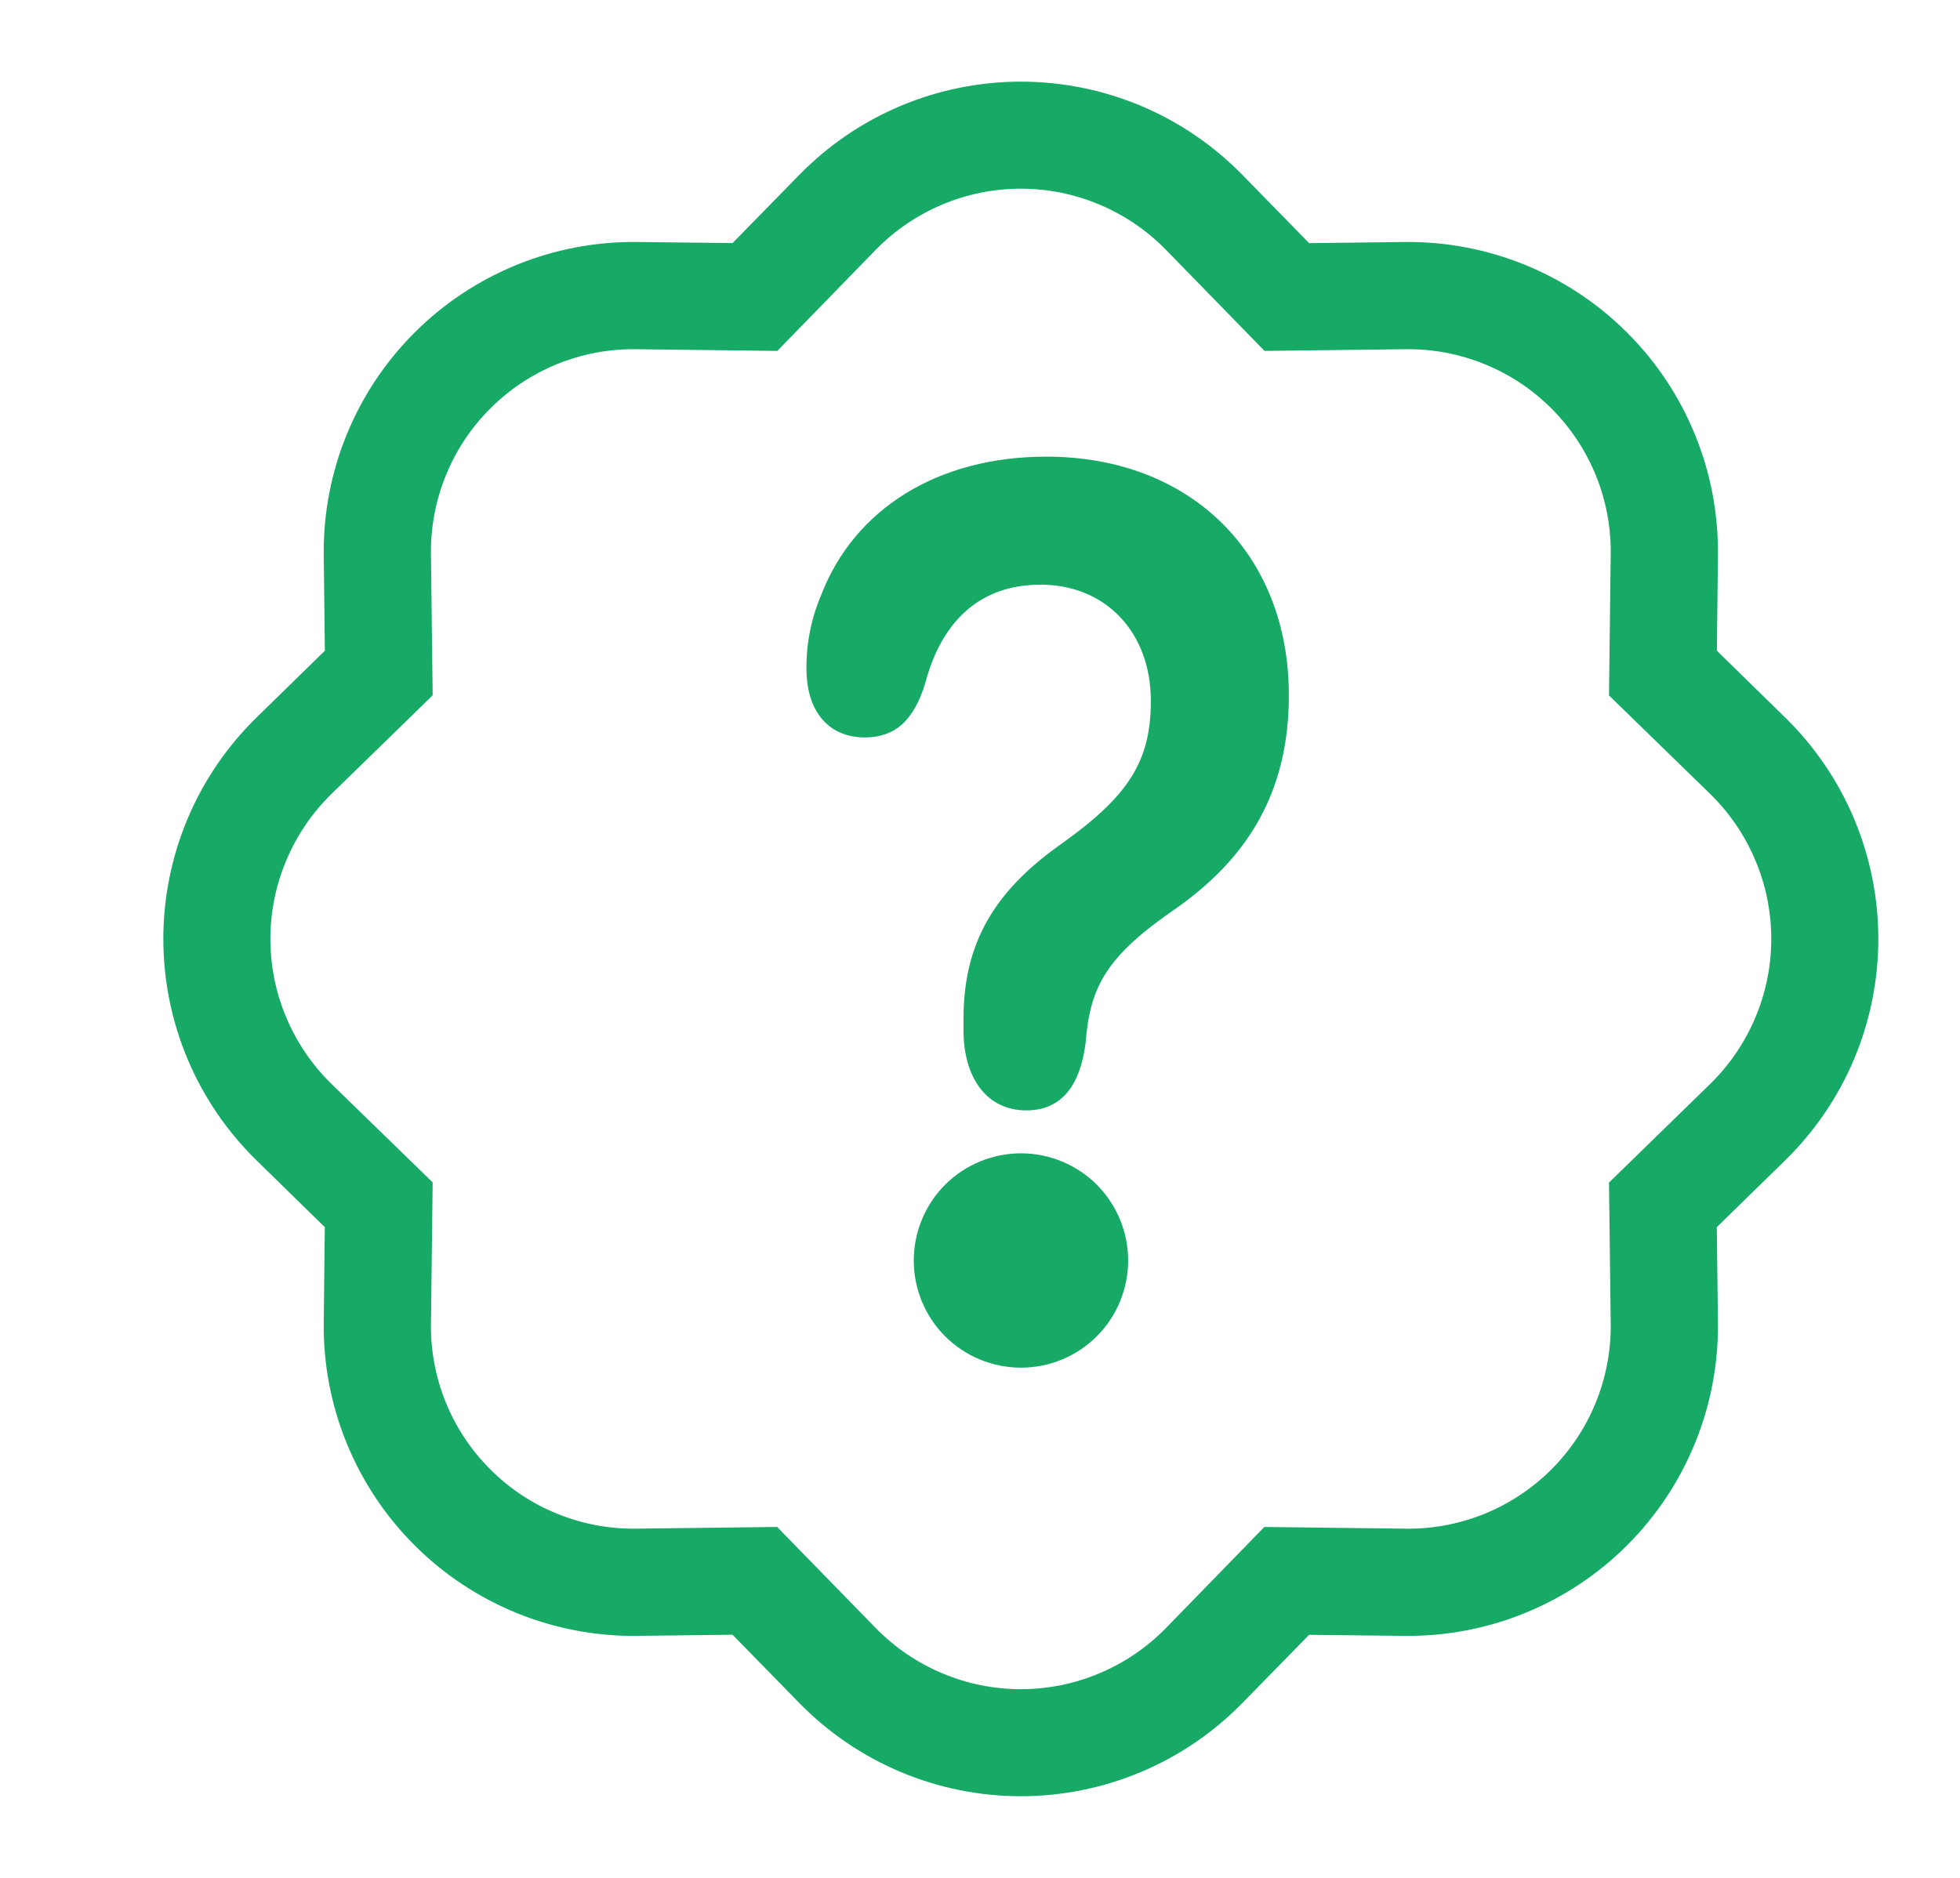
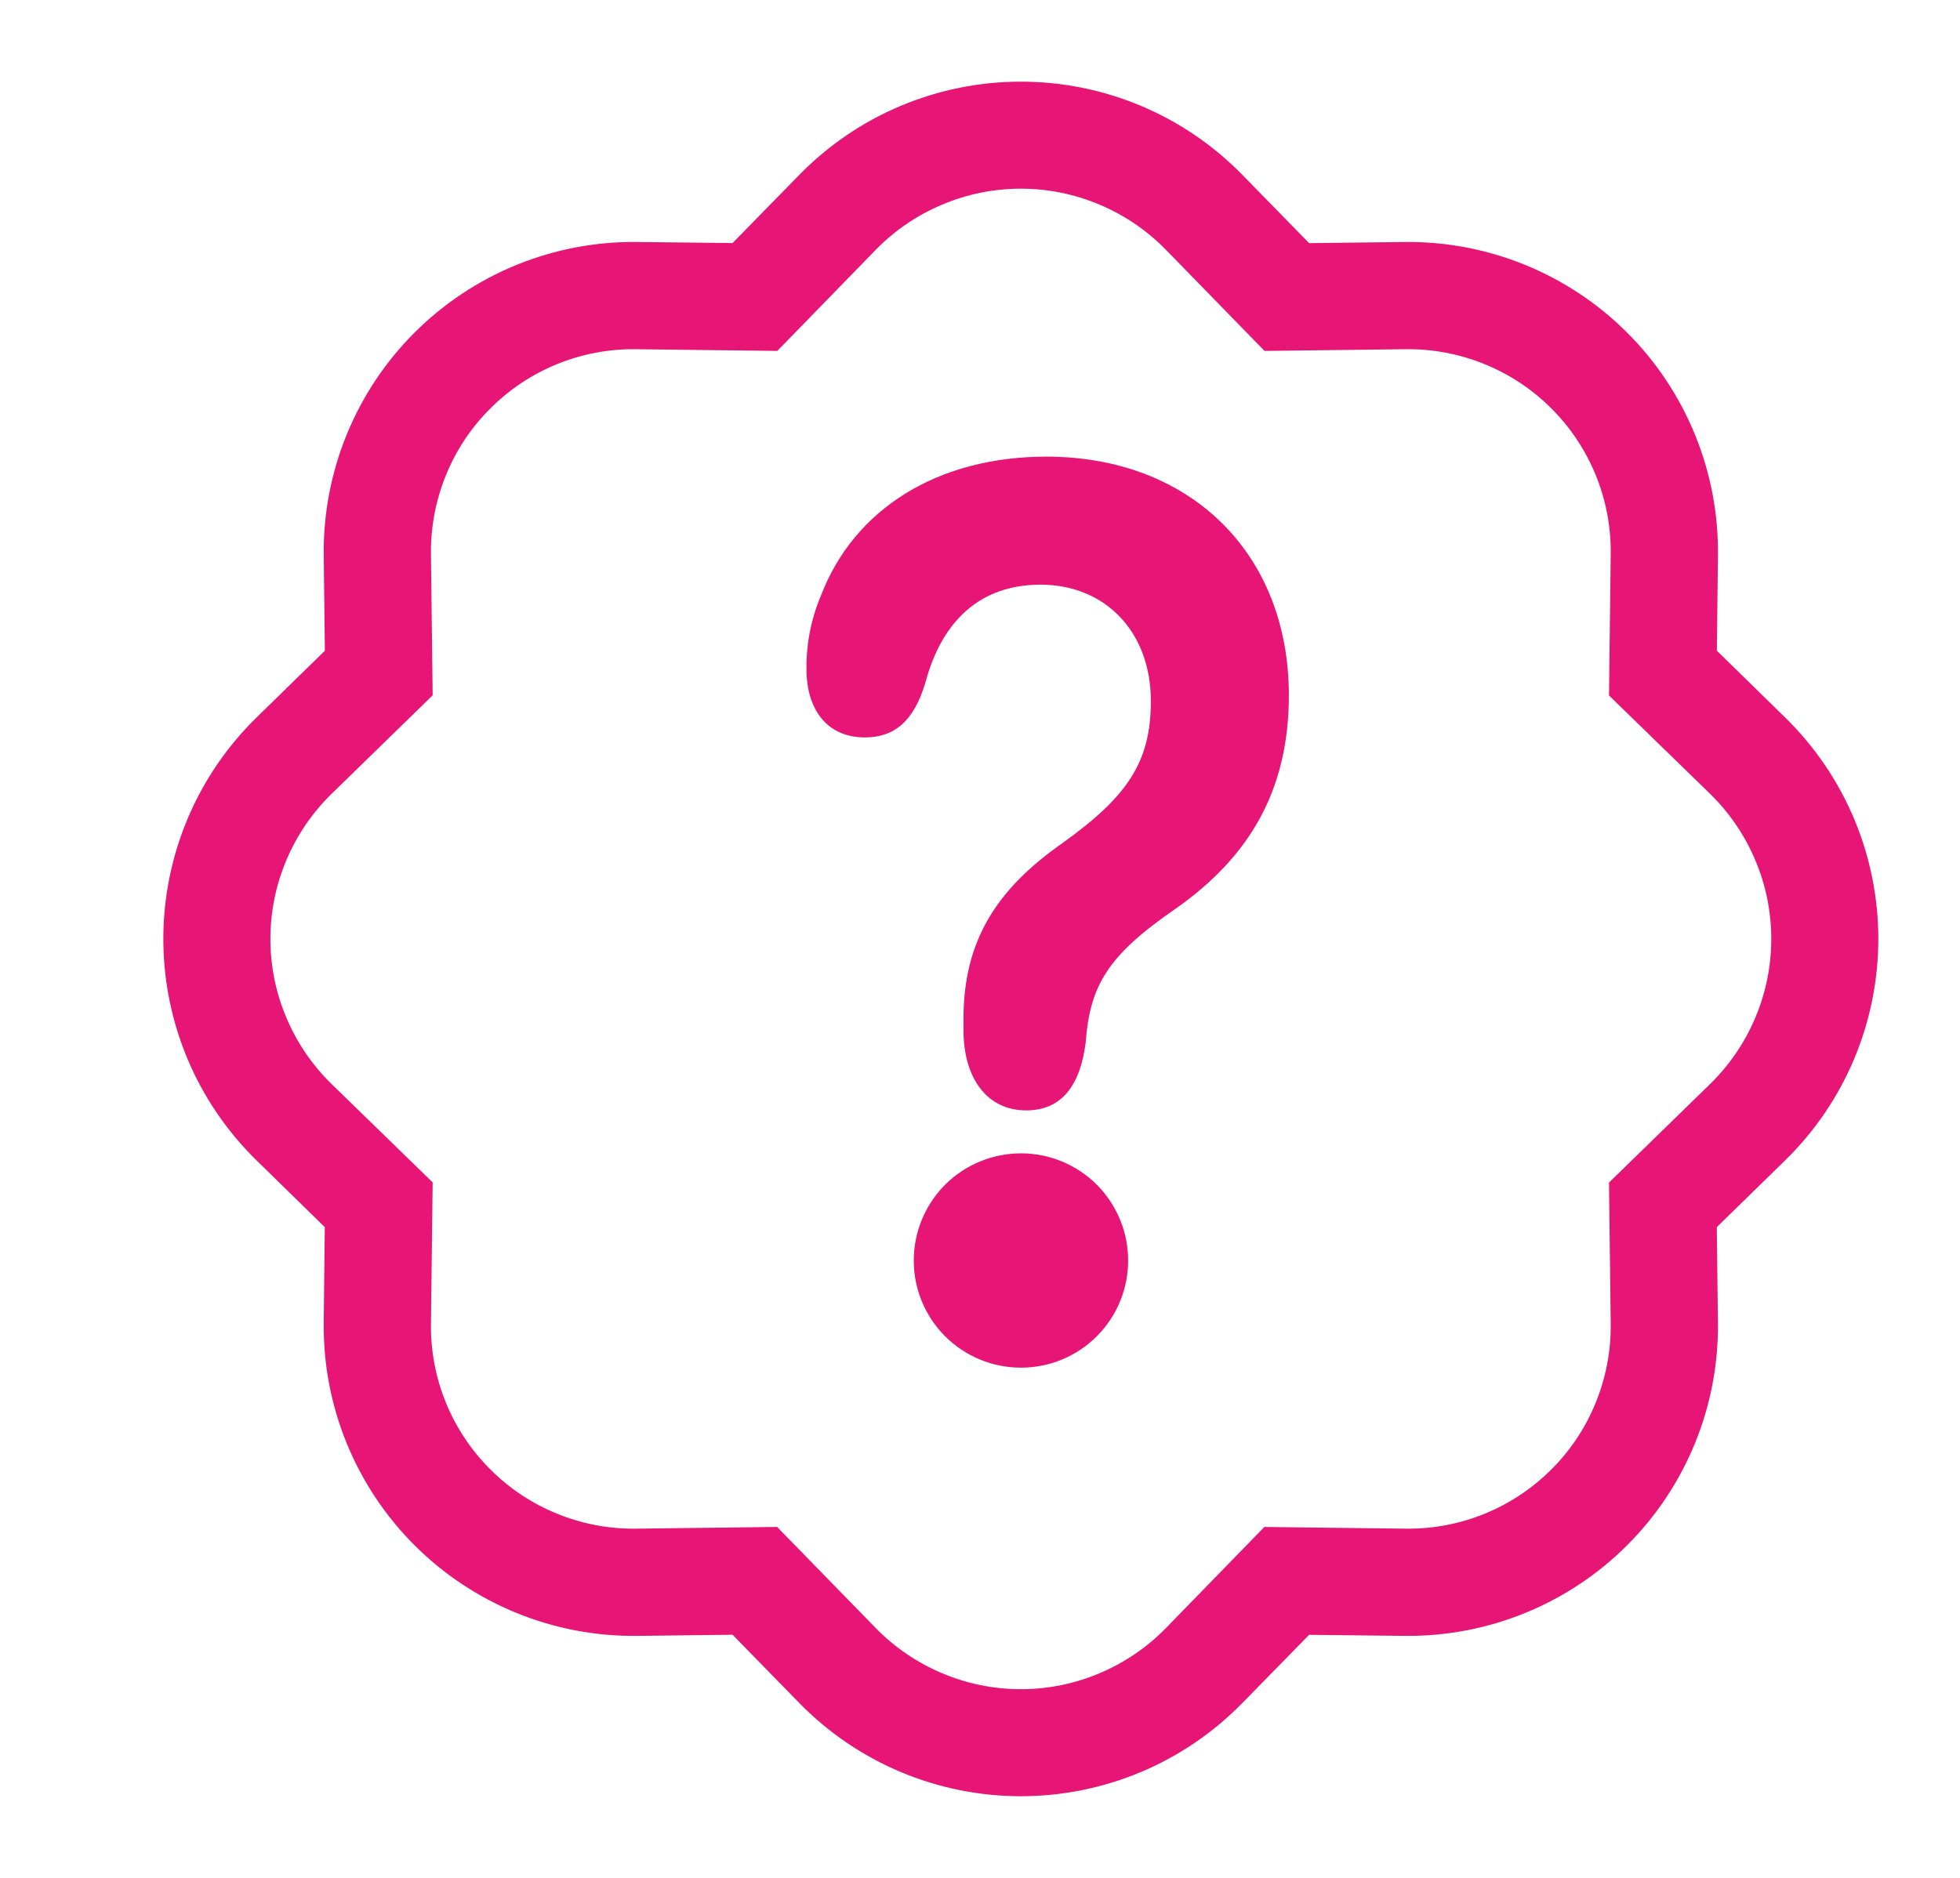
<svg xmlns="http://www.w3.org/2000/svg" width="24" height="23" viewBox="0 0 24 23" fill="none">
-   <path d="M12.566 13.6C13.007 13.6 13.227 13.285 13.293 12.777C13.346 12.076 13.553 11.707 14.405 11.123C15.288 10.499 15.782 9.692 15.782 8.516C15.782 6.777 14.574 5.593 12.813 5.593C11.474 5.593 10.46 6.239 10.056 7.286C9.934 7.572 9.872 7.881 9.875 8.192C9.875 8.708 10.142 9.032 10.59 9.032C10.947 9.032 11.188 8.839 11.331 8.362C11.538 7.585 12.02 7.161 12.741 7.161C13.541 7.161 14.092 7.747 14.092 8.584C14.092 9.323 13.819 9.746 13.014 10.323C12.201 10.892 11.798 11.523 11.798 12.476V12.622C11.798 13.184 12.071 13.6 12.566 13.6Z" fill="#17A966" />
-   <path d="M15.484 4.298L14.275 3.058L15.213 2.142L16.03 2.978L17.198 2.964C17.704 2.958 18.205 3.053 18.674 3.244C19.142 3.435 19.568 3.717 19.925 4.075C20.283 4.432 20.565 4.858 20.756 5.326C20.947 5.795 21.042 6.296 21.036 6.802L21.023 7.97L21.858 8.787C22.219 9.14 22.507 9.562 22.703 10.028C22.899 10.494 23 10.995 23 11.5C23 12.005 22.899 12.506 22.703 12.972C22.507 13.438 22.219 13.86 21.858 14.213L21.022 15.03L21.036 16.198C21.042 16.704 20.947 17.205 20.756 17.674C20.565 18.142 20.283 18.568 19.925 18.925C19.568 19.283 19.142 19.565 18.674 19.756C18.205 19.947 17.704 20.042 17.198 20.036L16.03 20.023L15.213 20.858C14.86 21.219 14.438 21.507 13.972 21.703C13.506 21.899 13.005 22 12.5 22C11.995 22 11.494 21.899 11.028 21.703C10.562 21.507 10.14 21.219 9.787 20.858L8.97 20.022L7.802 20.036C7.296 20.042 6.795 19.947 6.326 19.756C5.858 19.565 5.432 19.283 5.075 18.925C4.717 18.568 4.435 18.142 4.244 17.674C4.053 17.205 3.958 16.704 3.964 16.198L3.977 15.03L3.142 14.213C2.781 13.86 2.493 13.438 2.297 12.972C2.101 12.506 2 12.005 2 11.5C2 10.995 2.101 10.494 2.297 10.028C2.493 9.562 2.781 9.14 3.142 8.787L3.978 7.97L3.964 6.802C3.958 6.296 4.053 5.795 4.244 5.326C4.435 4.858 4.717 4.432 5.075 4.075C5.432 3.717 5.858 3.435 6.326 3.244C6.795 3.053 7.296 2.958 7.802 2.964L8.97 2.977L9.787 2.142C10.14 1.781 10.562 1.493 11.028 1.297C11.494 1.101 11.995 1 12.5 1C13.005 1 13.506 1.101 13.972 1.297C14.438 1.493 14.86 1.781 15.213 2.142L14.275 3.058C14.044 2.822 13.768 2.634 13.463 2.506C13.158 2.377 12.831 2.311 12.5 2.311C12.169 2.311 11.842 2.377 11.537 2.506C11.232 2.634 10.956 2.822 10.725 3.058L9.518 4.298L7.785 4.277C7.454 4.273 7.127 4.335 6.82 4.46C6.514 4.585 6.236 4.77 6.003 5.004C5.769 5.237 5.584 5.515 5.46 5.822C5.335 6.128 5.273 6.456 5.277 6.786L5.298 8.516L4.058 9.725C3.822 9.956 3.634 10.232 3.506 10.537C3.377 10.842 3.311 11.169 3.311 11.5C3.311 11.831 3.377 12.158 3.506 12.463C3.634 12.768 3.822 13.044 4.058 13.275L5.298 14.482L5.277 16.215C5.273 16.546 5.335 16.873 5.46 17.18C5.585 17.486 5.77 17.764 6.004 17.997C6.237 18.231 6.515 18.416 6.822 18.54C7.128 18.665 7.456 18.727 7.786 18.723L9.516 18.702L10.725 19.942C10.956 20.178 11.232 20.366 11.537 20.494C11.842 20.623 12.169 20.689 12.5 20.689C12.831 20.689 13.158 20.623 13.463 20.494C13.768 20.366 14.044 20.178 14.275 19.942L15.482 18.702L17.215 18.723C17.546 18.727 17.873 18.665 18.18 18.54C18.486 18.415 18.764 18.23 18.997 17.997C19.231 17.763 19.416 17.485 19.54 17.178C19.665 16.872 19.727 16.544 19.723 16.214L19.702 14.484L20.942 13.275C21.178 13.044 21.366 12.768 21.494 12.463C21.623 12.158 21.689 11.831 21.689 11.5C21.689 11.169 21.623 10.842 21.494 10.537C21.366 10.232 21.178 9.956 20.942 9.725L19.702 8.518L19.723 6.785C19.727 6.454 19.665 6.127 19.54 5.82C19.415 5.514 19.23 5.236 18.997 5.003C18.763 4.769 18.485 4.584 18.178 4.46C17.872 4.335 17.544 4.273 17.214 4.277L15.484 4.298Z" fill="#17A966" />
-   <path d="M11.189 15.439C11.189 15.091 11.327 14.757 11.573 14.51C11.82 14.264 12.154 14.126 12.502 14.126C12.85 14.126 13.184 14.264 13.43 14.51C13.676 14.757 13.814 15.091 13.814 15.439C13.814 15.787 13.676 16.121 13.43 16.367C13.184 16.613 12.85 16.751 12.502 16.751C12.154 16.751 11.82 16.613 11.573 16.367C11.327 16.121 11.189 15.787 11.189 15.439Z" fill="#17A966" />
+   <path d="M12.566 13.6C13.007 13.6 13.227 13.285 13.293 12.777C13.346 12.076 13.553 11.707 14.405 11.123C15.288 10.499 15.782 9.692 15.782 8.516C15.782 6.777 14.574 5.593 12.813 5.593C11.474 5.593 10.46 6.239 10.056 7.286C9.934 7.572 9.872 7.881 9.875 8.192C9.875 8.708 10.142 9.032 10.59 9.032C10.947 9.032 11.188 8.839 11.331 8.362C11.538 7.585 12.02 7.161 12.741 7.161C13.541 7.161 14.092 7.747 14.092 8.584C14.092 9.323 13.819 9.746 13.014 10.323C12.201 10.892 11.798 11.523 11.798 12.476V12.622C11.798 13.184 12.071 13.6 12.566 13.6Z" fill="#E71575" />
+   <path d="M15.484 4.298L14.275 3.058L15.213 2.142L16.03 2.978L17.198 2.964C17.704 2.958 18.205 3.053 18.674 3.244C19.142 3.435 19.568 3.717 19.925 4.075C20.283 4.432 20.565 4.858 20.756 5.326C20.947 5.795 21.042 6.296 21.036 6.802L21.023 7.97L21.858 8.787C22.219 9.14 22.507 9.562 22.703 10.028C22.899 10.494 23 10.995 23 11.5C23 12.005 22.899 12.506 22.703 12.972C22.507 13.438 22.219 13.86 21.858 14.213L21.022 15.03L21.036 16.198C21.042 16.704 20.947 17.205 20.756 17.674C20.565 18.142 20.283 18.568 19.925 18.925C19.568 19.283 19.142 19.565 18.674 19.756C18.205 19.947 17.704 20.042 17.198 20.036L16.03 20.023L15.213 20.858C14.86 21.219 14.438 21.507 13.972 21.703C13.506 21.899 13.005 22 12.5 22C11.995 22 11.494 21.899 11.028 21.703C10.562 21.507 10.14 21.219 9.787 20.858L8.97 20.022L7.802 20.036C7.296 20.042 6.795 19.947 6.326 19.756C5.858 19.565 5.432 19.283 5.075 18.925C4.717 18.568 4.435 18.142 4.244 17.674C4.053 17.205 3.958 16.704 3.964 16.198L3.977 15.03L3.142 14.213C2.781 13.86 2.493 13.438 2.297 12.972C2.101 12.506 2 12.005 2 11.5C2 10.995 2.101 10.494 2.297 10.028C2.493 9.562 2.781 9.14 3.142 8.787L3.978 7.97L3.964 6.802C3.958 6.296 4.053 5.795 4.244 5.326C4.435 4.858 4.717 4.432 5.075 4.075C5.432 3.717 5.858 3.435 6.326 3.244C6.795 3.053 7.296 2.958 7.802 2.964L8.97 2.977L9.787 2.142C10.14 1.781 10.562 1.493 11.028 1.297C11.494 1.101 11.995 1 12.5 1C13.005 1 13.506 1.101 13.972 1.297C14.438 1.493 14.86 1.781 15.213 2.142L14.275 3.058C14.044 2.822 13.768 2.634 13.463 2.506C13.158 2.377 12.831 2.311 12.5 2.311C12.169 2.311 11.842 2.377 11.537 2.506C11.232 2.634 10.956 2.822 10.725 3.058L9.518 4.298L7.785 4.277C7.454 4.273 7.127 4.335 6.82 4.46C6.514 4.585 6.236 4.77 6.003 5.004C5.769 5.237 5.584 5.515 5.46 5.822C5.335 6.128 5.273 6.456 5.277 6.786L5.298 8.516L4.058 9.725C3.822 9.956 3.634 10.232 3.506 10.537C3.377 10.842 3.311 11.169 3.311 11.5C3.311 11.831 3.377 12.158 3.506 12.463C3.634 12.768 3.822 13.044 4.058 13.275L5.298 14.482L5.277 16.215C5.273 16.546 5.335 16.873 5.46 17.18C5.585 17.486 5.77 17.764 6.004 17.997C6.237 18.231 6.515 18.416 6.822 18.54C7.128 18.665 7.456 18.727 7.786 18.723L9.516 18.702L10.725 19.942C10.956 20.178 11.232 20.366 11.537 20.494C11.842 20.623 12.169 20.689 12.5 20.689C12.831 20.689 13.158 20.623 13.463 20.494C13.768 20.366 14.044 20.178 14.275 19.942L15.482 18.702L17.215 18.723C17.546 18.727 17.873 18.665 18.18 18.54C18.486 18.415 18.764 18.23 18.997 17.997C19.231 17.763 19.416 17.485 19.54 17.178C19.665 16.872 19.727 16.544 19.723 16.214L19.702 14.484L20.942 13.275C21.178 13.044 21.366 12.768 21.494 12.463C21.623 12.158 21.689 11.831 21.689 11.5C21.689 11.169 21.623 10.842 21.494 10.537C21.366 10.232 21.178 9.956 20.942 9.725L19.702 8.518L19.723 6.785C19.727 6.454 19.665 6.127 19.54 5.82C19.415 5.514 19.23 5.236 18.997 5.003C18.763 4.769 18.485 4.584 18.178 4.46C17.872 4.335 17.544 4.273 17.214 4.277L15.484 4.298Z" fill="#E71575" />
+   <path d="M11.189 15.439C11.189 15.091 11.327 14.757 11.573 14.51C11.82 14.264 12.154 14.126 12.502 14.126C12.85 14.126 13.184 14.264 13.43 14.51C13.676 14.757 13.814 15.091 13.814 15.439C13.814 15.787 13.676 16.121 13.43 16.367C13.184 16.613 12.85 16.751 12.502 16.751C12.154 16.751 11.82 16.613 11.573 16.367C11.327 16.121 11.189 15.787 11.189 15.439Z" fill="#E71575" />
</svg>
